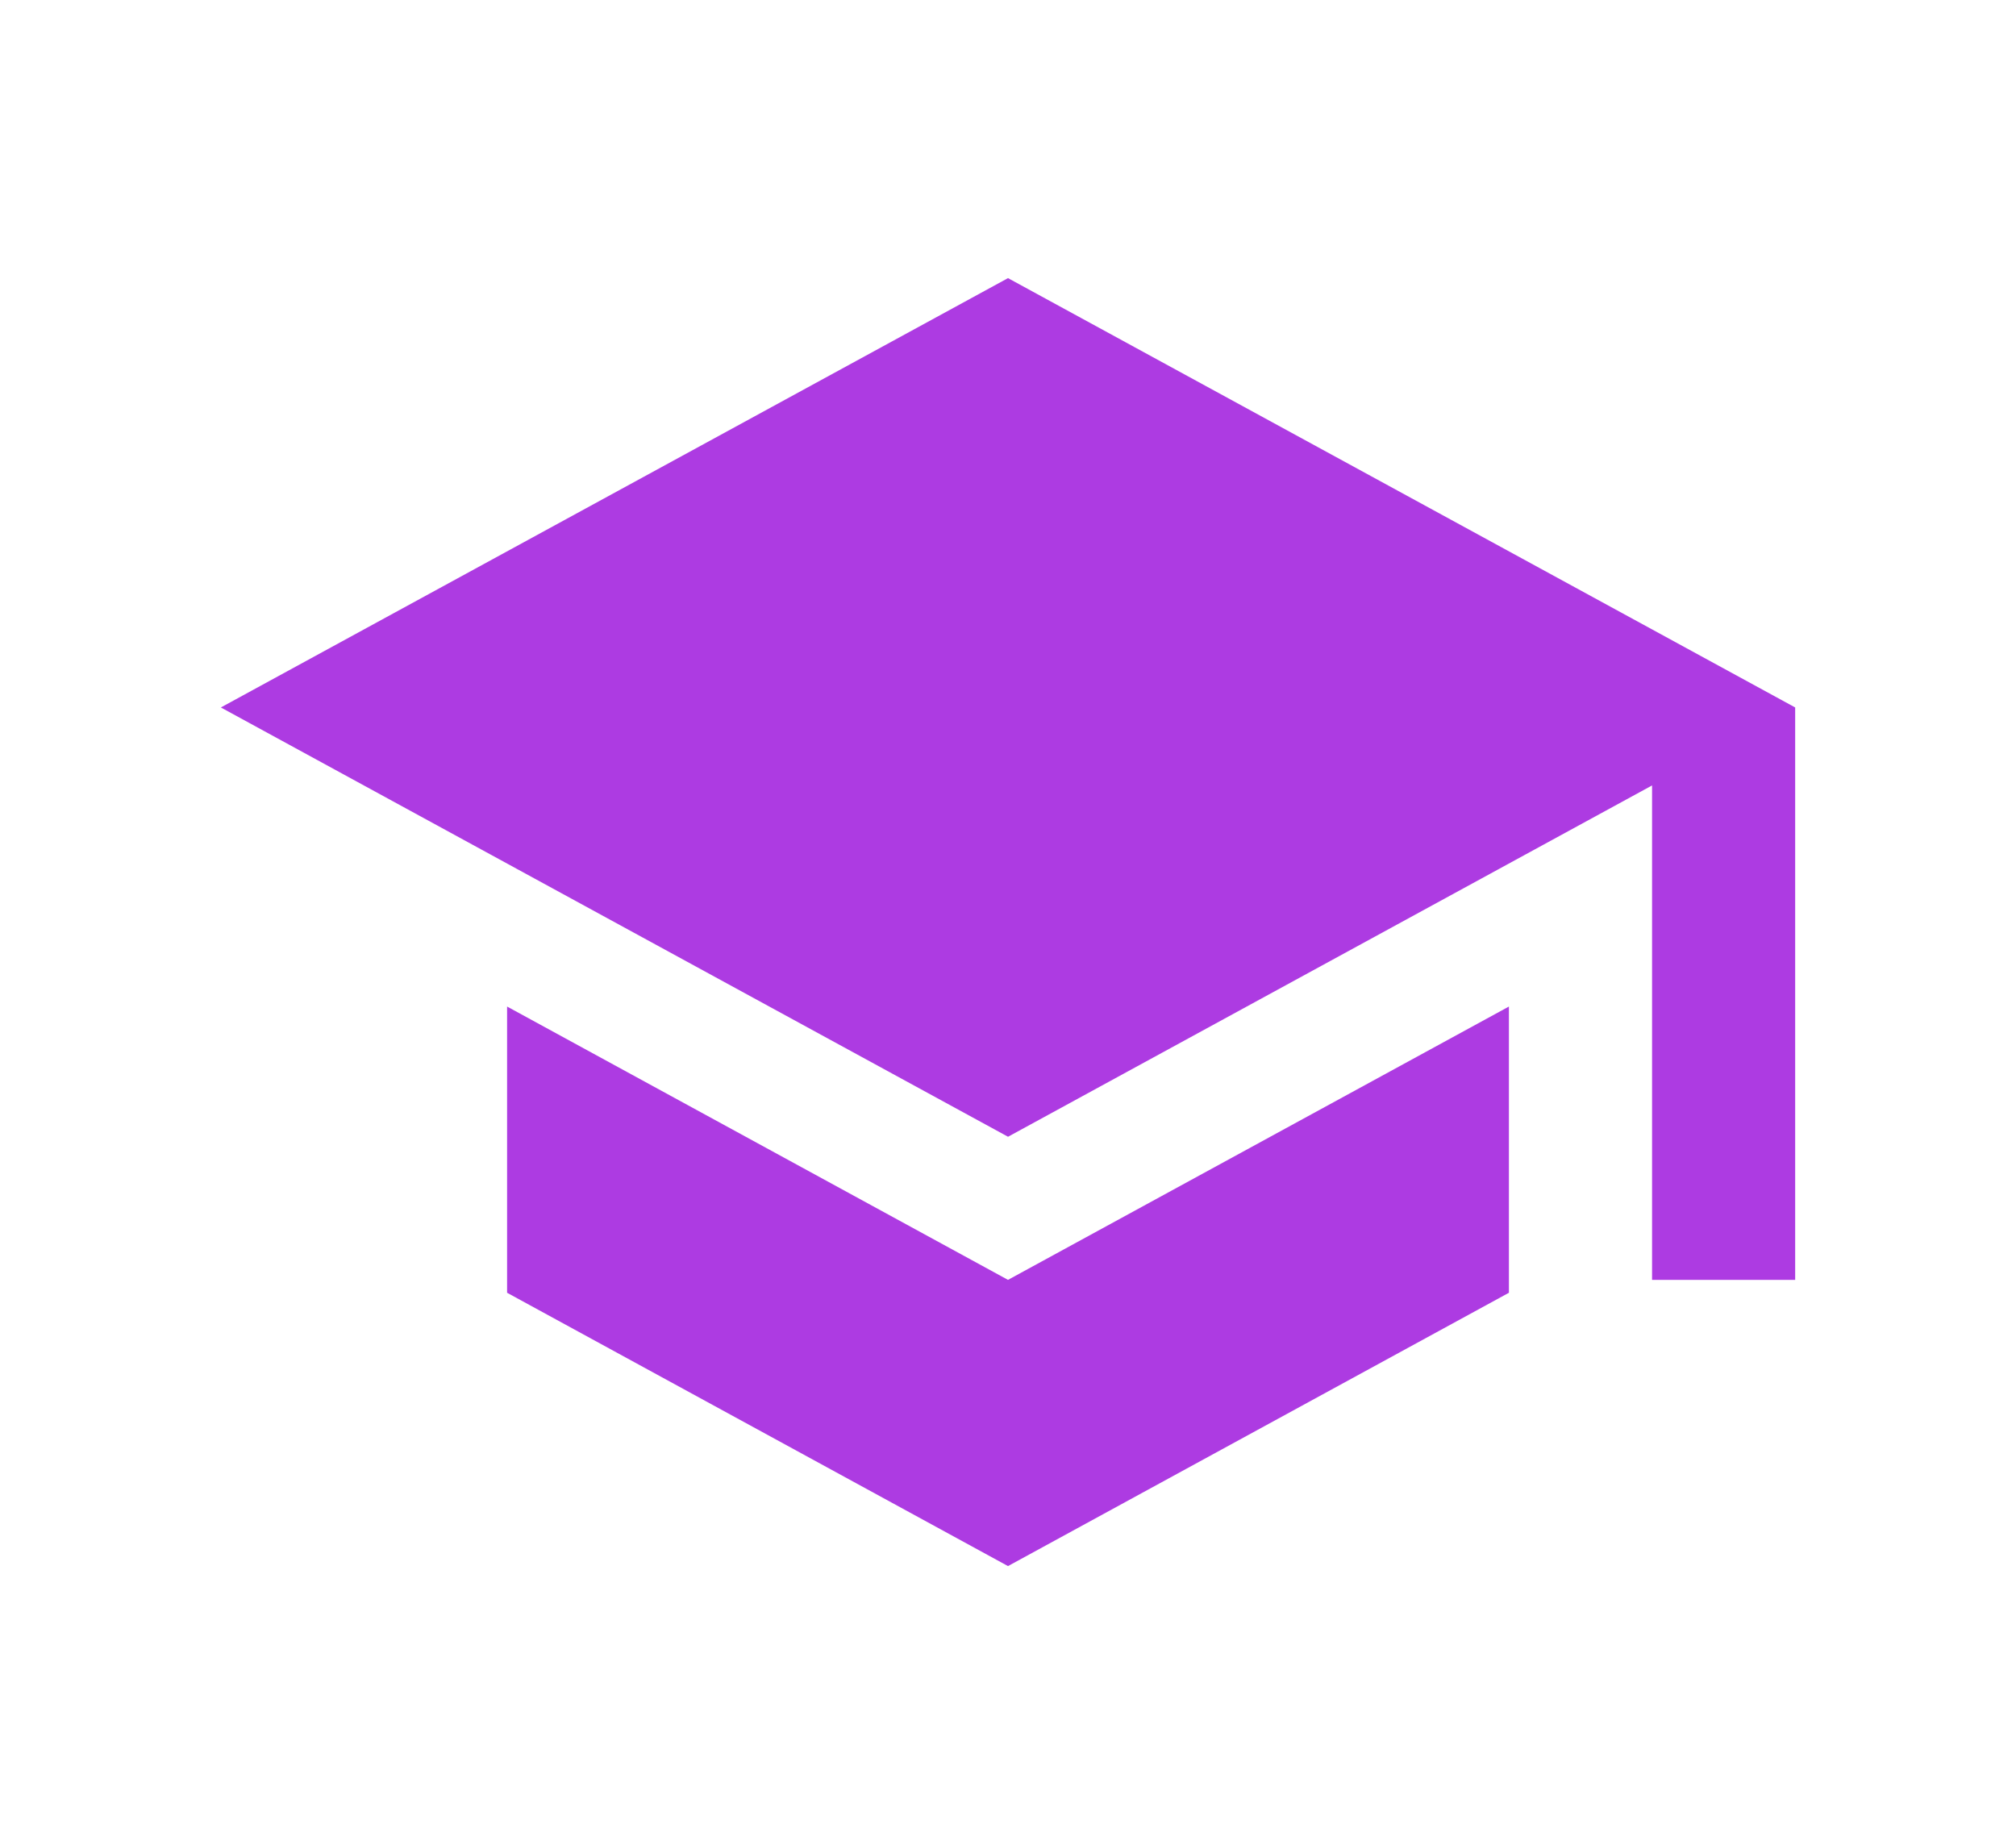
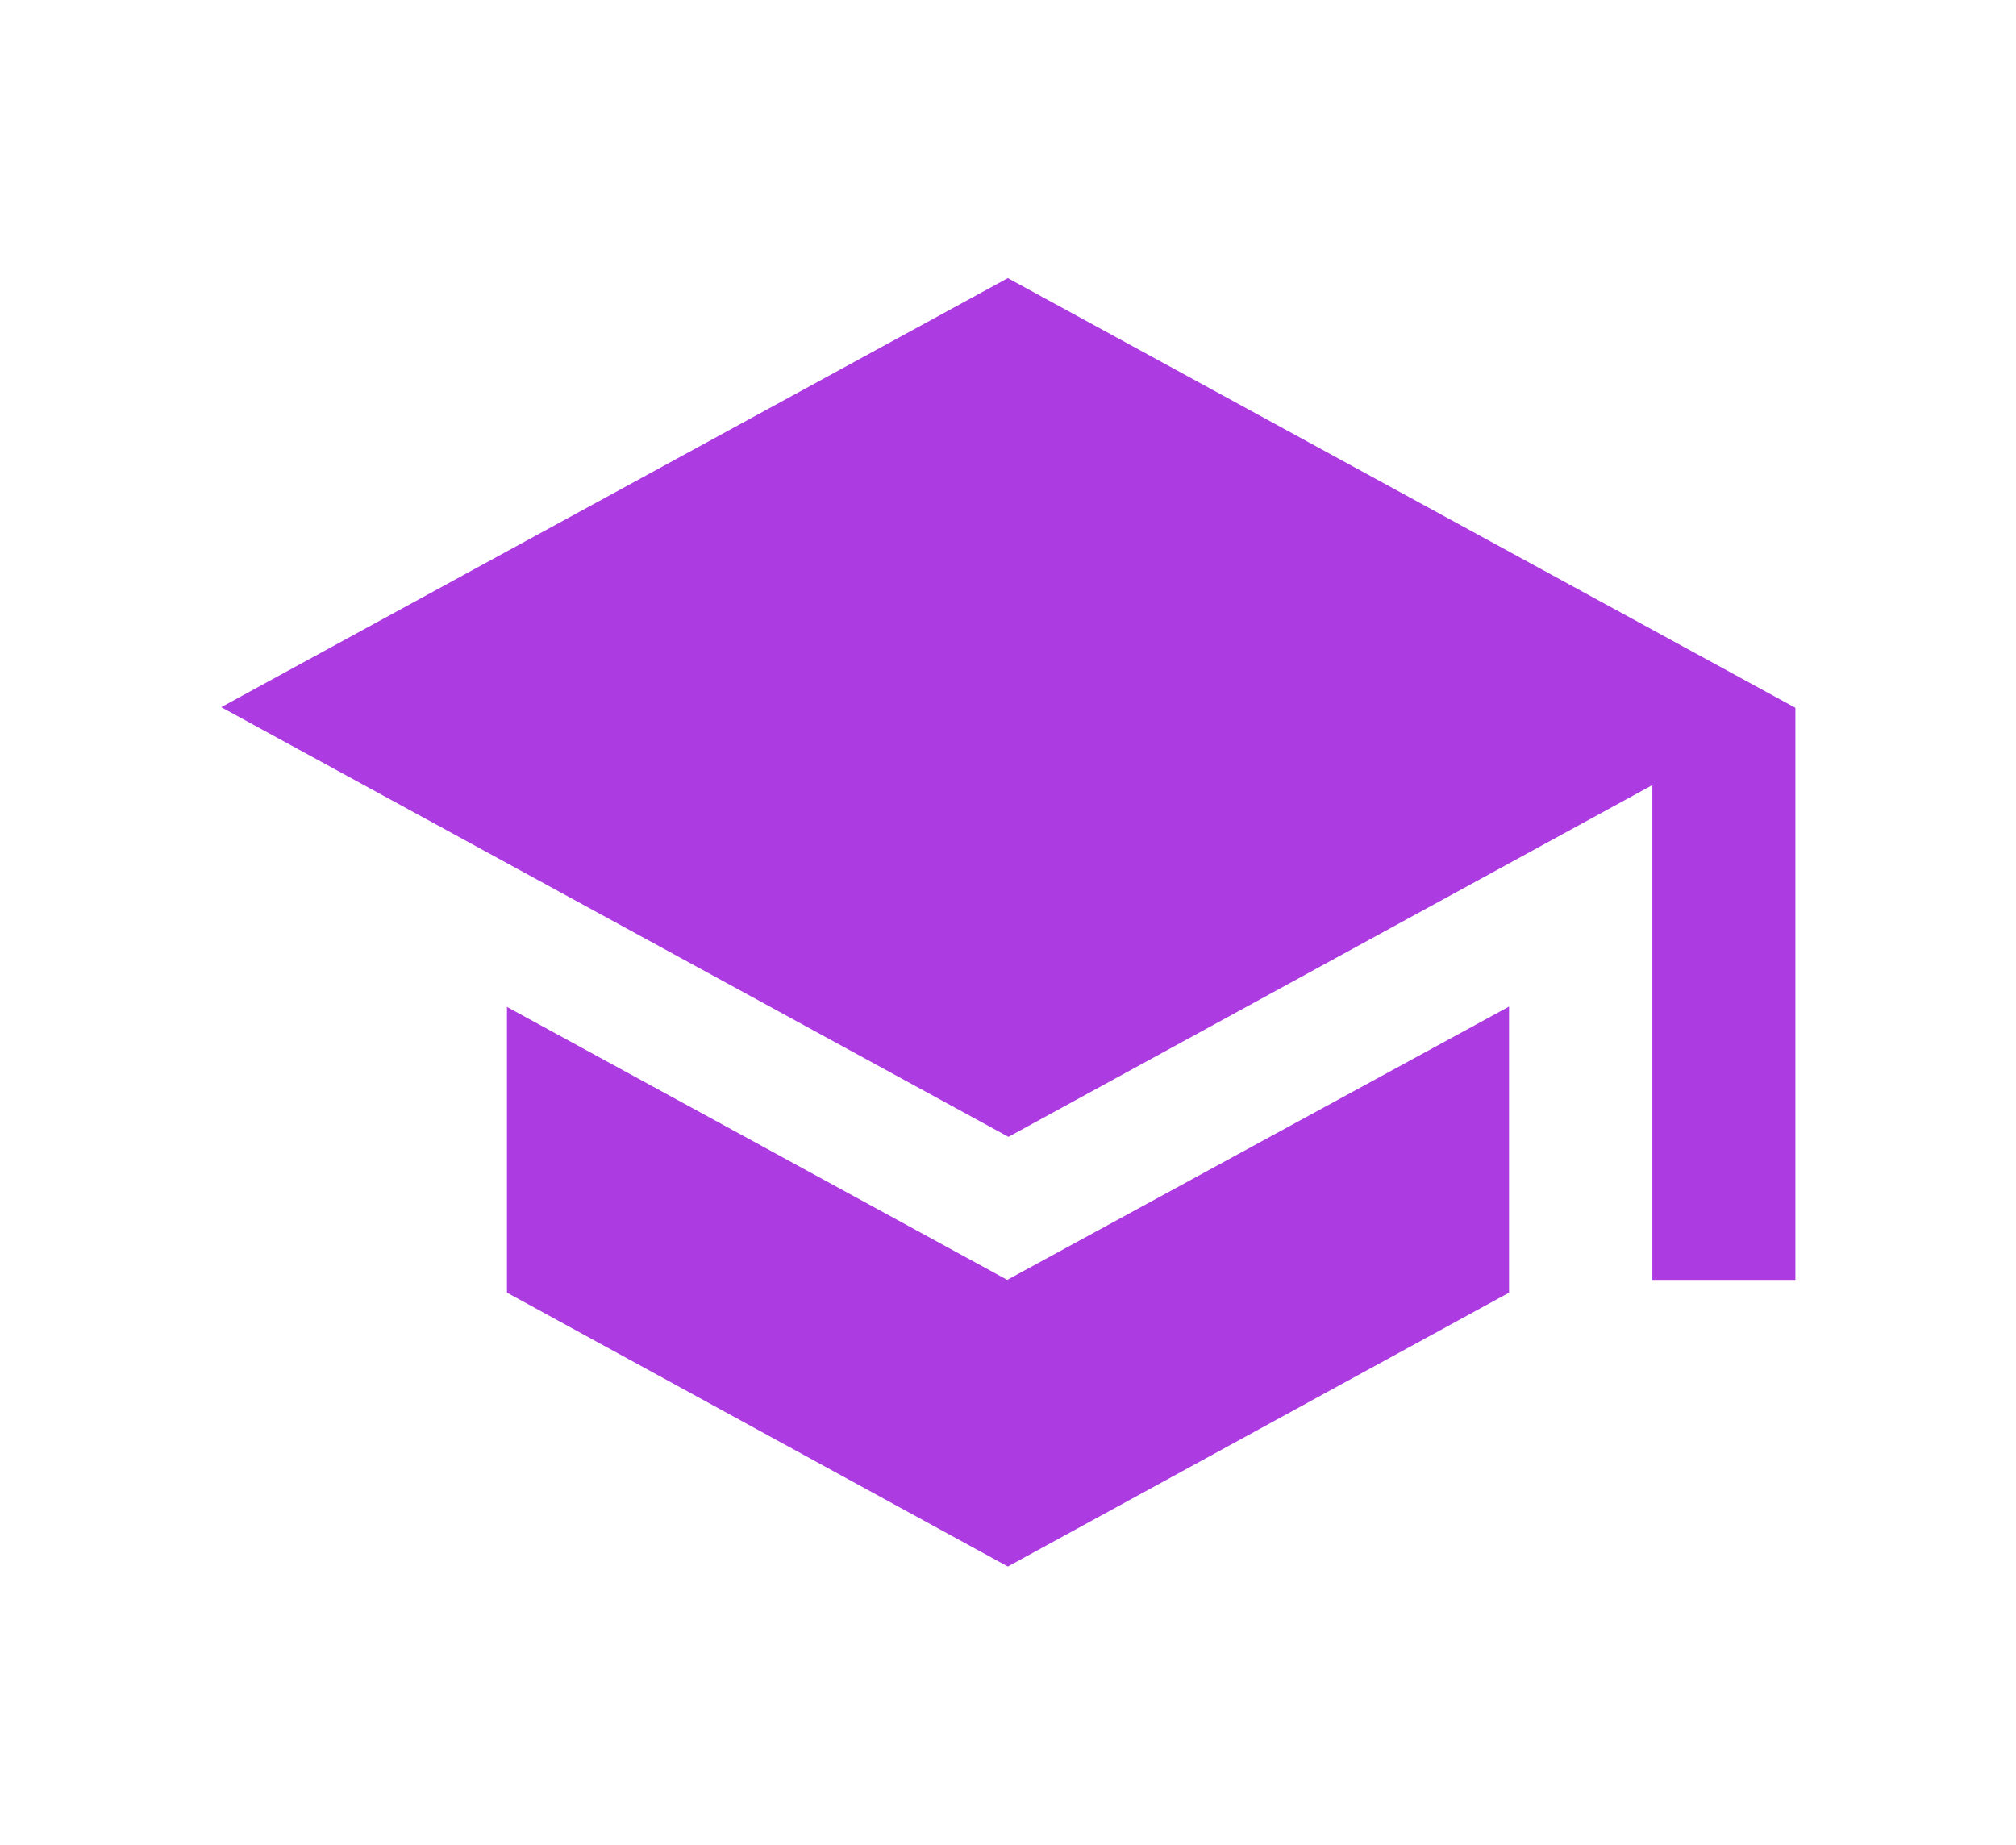
- <svg xmlns="http://www.w3.org/2000/svg" version="1.1" id="Layer_1" x="0px" y="0px" width="66.25px" height="60.606px" viewBox="0 0 66.25 60.606" enable-background="new 0 0 66.25 60.606" xml:space="preserve">
-   <path fill="#AD3BE2" d="M16.664,33.078v9.406l16.461,8.982l16.461-8.982v-9.406l-16.461,8.982L16.664,33.078z M33.125,9.14  L7.258,23.249l25.868,14.108L54.29,25.812v16.249h4.703V23.249L33.125,9.14z" />
+ <svg xmlns="http://www.w3.org/2000/svg" width="66.25" height="60.606">
+   <path fill="#AD3BE2" d="M16.66 33.08v9.4l16.46 9 16.47-9v-9.4L33.1 42.06l-16.46-8.98zM33.12 9.14L7.27 23.24l25.87 14.12L54.3 25.8v16.26H59v-18.8L33.1 9.13z" />
</svg>
